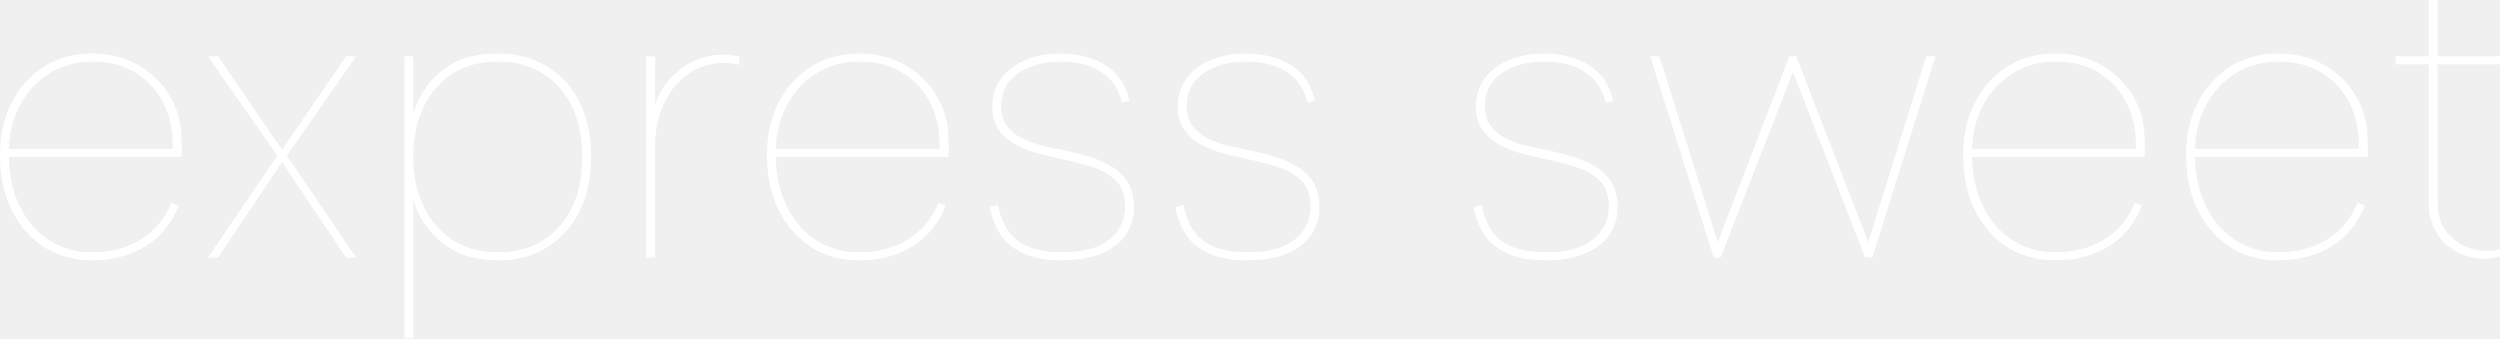
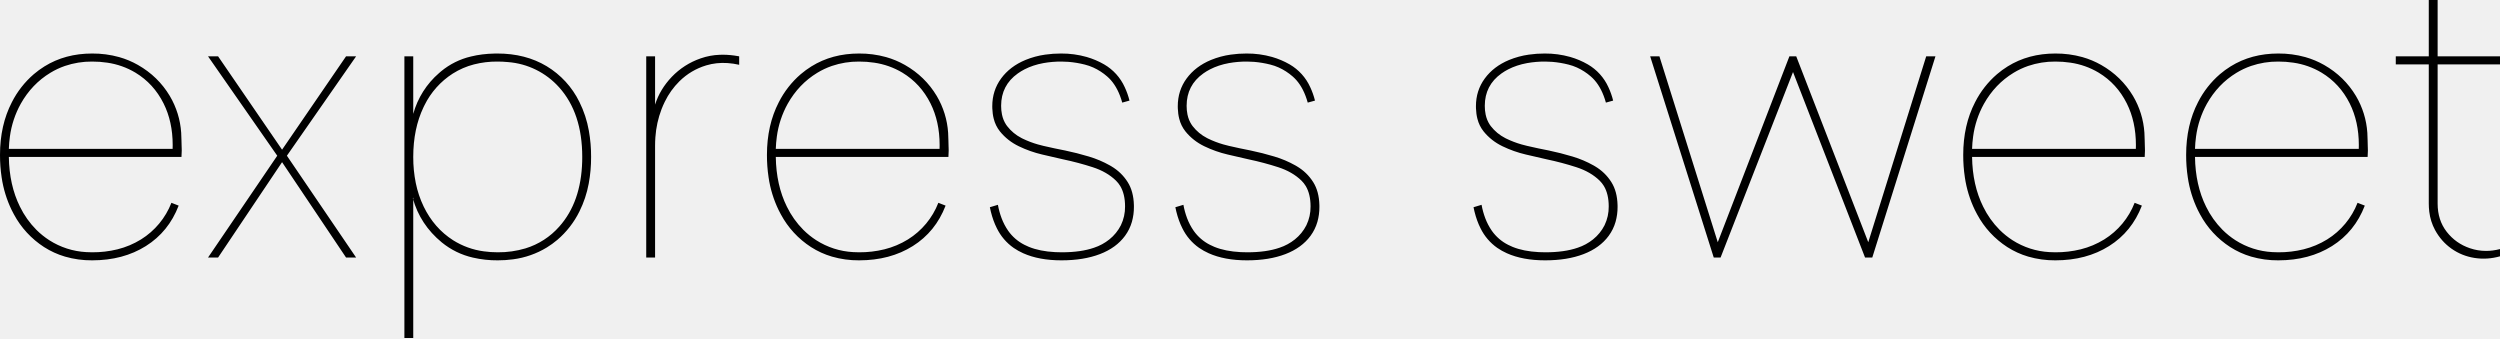
<svg xmlns="http://www.w3.org/2000/svg" width="621.3" height="84" viewBox="0 0 621.3 84">
-   <g id="svgGroup" stroke-linecap="round" fill-rule="evenodd" font-size="9pt" stroke="#ffffff" stroke-width="0" fill="#ffffff" style="stroke:#ffffff;stroke-width:0;fill:#ffffff">
+   <g id="svgGroup" stroke-linecap="round" fill-rule="evenodd" font-size="9pt" stroke="#000" stroke-width="0" fill="#000" style="stroke:#000;stroke-width:0;fill:#000">
    <path d="M 445.6 17.9 L 427.6 64 L 425.9 64 L 410.1 14 L 412.4 14 L 426.9 60.2 L 444.7 14 L 446.4 14 L 464.3 60.2 L 478.7 14 L 481 14 L 465.3 64 L 463.5 64 L 445.6 17.9 Z M 246 51.5 L 248 50.9 A 18.993 18.993 0 0 0 248.909 54.21 A 14.381 14.381 0 0 0 250.55 57.35 A 10.999 10.999 0 0 0 254.609 60.848 A 13.68 13.68 0 0 0 255.7 61.35 Q 258.42 62.463 262.227 62.658 A 32.624 32.624 0 0 0 263.9 62.7 Q 268.607 62.7 271.893 61.564 A 12.237 12.237 0 0 0 275.7 59.5 A 10.665 10.665 0 0 0 278.564 55.978 A 10.419 10.419 0 0 0 279.6 51.3 Q 279.6 48.215 278.387 46.209 A 6.605 6.605 0 0 0 277.35 44.9 Q 275.1 42.7 271.55 41.55 Q 268 40.4 264.2 39.6 Q 262 39.1 259 38.4 Q 256 37.7 253.2 36.35 Q 250.4 35 248.5 32.65 A 8.151 8.151 0 0 1 246.964 29.516 Q 246.657 28.326 246.609 26.926 A 15.374 15.374 0 0 1 246.6 26.4 Q 246.6 22.5 248.8 19.5 Q 251 16.5 254.85 14.9 A 20.463 20.463 0 0 1 259.757 13.574 A 27.213 27.213 0 0 1 263.7 13.3 A 22.788 22.788 0 0 1 270.039 14.154 A 19.645 19.645 0 0 1 274.4 16 A 12.506 12.506 0 0 1 279.516 21.659 A 18.262 18.262 0 0 1 280.7 25 L 278.9 25.5 Q 277.926 22.008 276.061 19.901 A 9.525 9.525 0 0 0 275.15 19 A 14.113 14.113 0 0 0 271.699 16.776 A 12.602 12.602 0 0 0 269.6 16.05 A 25.041 25.041 0 0 0 265.57 15.373 A 21.678 21.678 0 0 0 263.8 15.3 A 24.898 24.898 0 0 0 259.314 15.681 Q 256.709 16.159 254.621 17.235 A 13.758 13.758 0 0 0 252.95 18.25 Q 248.8 21.2 248.8 26.3 A 10.486 10.486 0 0 0 249.011 28.463 Q 249.308 29.871 250.022 30.958 A 6.419 6.419 0 0 0 250.3 31.35 A 10.63 10.63 0 0 0 253.86 34.303 A 12.353 12.353 0 0 0 254.15 34.45 A 23.203 23.203 0 0 0 257.929 35.894 A 26.922 26.922 0 0 0 259.3 36.25 Q 262.1 36.9 264.7 37.4 Q 267.6 38 270.6 38.9 A 25.279 25.279 0 0 1 275.83 41.115 A 23.552 23.552 0 0 1 276.15 41.3 Q 278.7 42.8 280.25 45.25 Q 281.712 47.56 281.795 50.981 A 17.162 17.162 0 0 1 281.8 51.4 A 13.387 13.387 0 0 1 281.301 55.131 A 10.967 10.967 0 0 1 279.6 58.6 Q 277.4 61.6 273.35 63.15 Q 269.3 64.7 263.8 64.7 Q 258.222 64.7 254.291 62.938 A 15.062 15.062 0 0 1 251.9 61.6 A 12.82 12.82 0 0 1 247.733 56.712 Q 246.805 54.877 246.241 52.583 A 25.4 25.4 0 0 1 246 51.5 Z M 292.1 51.5 L 294.1 50.9 A 18.993 18.993 0 0 0 295.009 54.21 A 14.381 14.381 0 0 0 296.65 57.35 A 10.999 10.999 0 0 0 300.709 60.848 A 13.68 13.68 0 0 0 301.8 61.35 Q 304.52 62.463 308.327 62.658 A 32.624 32.624 0 0 0 310 62.7 Q 314.707 62.7 317.993 61.564 A 12.237 12.237 0 0 0 321.8 59.5 A 10.665 10.665 0 0 0 324.664 55.978 A 10.419 10.419 0 0 0 325.7 51.3 Q 325.7 48.215 324.487 46.209 A 6.605 6.605 0 0 0 323.45 44.9 Q 321.2 42.7 317.65 41.55 Q 314.1 40.4 310.3 39.6 Q 308.1 39.1 305.1 38.4 Q 302.1 37.7 299.3 36.35 Q 296.5 35 294.6 32.65 A 8.151 8.151 0 0 1 293.064 29.516 Q 292.757 28.326 292.709 26.926 A 15.374 15.374 0 0 1 292.7 26.4 Q 292.7 22.5 294.9 19.5 Q 297.1 16.5 300.95 14.9 A 20.463 20.463 0 0 1 305.857 13.574 A 27.213 27.213 0 0 1 309.8 13.3 A 22.788 22.788 0 0 1 316.139 14.154 A 19.645 19.645 0 0 1 320.5 16 A 12.506 12.506 0 0 1 325.616 21.659 A 18.262 18.262 0 0 1 326.8 25 L 325 25.5 Q 324.026 22.008 322.161 19.901 A 9.525 9.525 0 0 0 321.25 19 A 14.113 14.113 0 0 0 317.799 16.776 A 12.602 12.602 0 0 0 315.7 16.05 A 25.041 25.041 0 0 0 311.67 15.373 A 21.678 21.678 0 0 0 309.9 15.3 A 24.898 24.898 0 0 0 305.414 15.681 Q 302.809 16.159 300.721 17.235 A 13.758 13.758 0 0 0 299.05 18.25 Q 294.9 21.2 294.9 26.3 A 10.486 10.486 0 0 0 295.111 28.463 Q 295.408 29.871 296.122 30.958 A 6.419 6.419 0 0 0 296.4 31.35 A 10.63 10.63 0 0 0 299.96 34.303 A 12.353 12.353 0 0 0 300.25 34.45 A 23.203 23.203 0 0 0 304.029 35.894 A 26.922 26.922 0 0 0 305.4 36.25 Q 308.2 36.9 310.8 37.4 Q 313.7 38 316.7 38.9 A 25.279 25.279 0 0 1 321.93 41.115 A 23.552 23.552 0 0 1 322.25 41.3 Q 324.8 42.8 326.35 45.25 Q 327.812 47.56 327.895 50.981 A 17.162 17.162 0 0 1 327.9 51.4 A 13.387 13.387 0 0 1 327.401 55.131 A 10.967 10.967 0 0 1 325.7 58.6 Q 323.5 61.6 319.45 63.15 Q 315.4 64.7 309.9 64.7 Q 304.322 64.7 300.391 62.938 A 15.062 15.062 0 0 1 298 61.6 A 12.82 12.82 0 0 1 293.833 56.712 Q 292.905 54.877 292.341 52.583 A 25.4 25.4 0 0 1 292.1 51.5 Z M 366.2 51.5 L 368.2 50.9 A 18.993 18.993 0 0 0 369.109 54.21 A 14.381 14.381 0 0 0 370.75 57.35 A 10.999 10.999 0 0 0 374.809 60.848 A 13.68 13.68 0 0 0 375.9 61.35 Q 378.62 62.463 382.427 62.658 A 32.624 32.624 0 0 0 384.1 62.7 Q 388.807 62.7 392.093 61.564 A 12.237 12.237 0 0 0 395.9 59.5 A 10.665 10.665 0 0 0 398.764 55.978 A 10.419 10.419 0 0 0 399.8 51.3 Q 399.8 48.215 398.587 46.209 A 6.605 6.605 0 0 0 397.55 44.9 Q 395.3 42.7 391.75 41.55 Q 388.2 40.4 384.4 39.6 Q 382.2 39.1 379.2 38.4 Q 376.2 37.7 373.4 36.35 Q 370.6 35 368.7 32.65 A 8.151 8.151 0 0 1 367.164 29.516 Q 366.857 28.326 366.809 26.926 A 15.374 15.374 0 0 1 366.8 26.4 Q 366.8 22.5 369 19.5 Q 371.2 16.5 375.05 14.9 A 20.463 20.463 0 0 1 379.957 13.574 A 27.213 27.213 0 0 1 383.9 13.3 A 22.788 22.788 0 0 1 390.239 14.154 A 19.645 19.645 0 0 1 394.6 16 A 12.506 12.506 0 0 1 399.716 21.659 A 18.262 18.262 0 0 1 400.9 25 L 399.1 25.5 Q 398.126 22.008 396.261 19.901 A 9.525 9.525 0 0 0 395.35 19 A 14.113 14.113 0 0 0 391.899 16.776 A 12.602 12.602 0 0 0 389.8 16.05 A 25.041 25.041 0 0 0 385.77 15.373 A 21.678 21.678 0 0 0 384 15.3 A 24.898 24.898 0 0 0 379.514 15.681 Q 376.909 16.159 374.821 17.235 A 13.758 13.758 0 0 0 373.15 18.25 Q 369 21.2 369 26.3 A 10.486 10.486 0 0 0 369.211 28.463 Q 369.508 29.871 370.222 30.958 A 6.419 6.419 0 0 0 370.5 31.35 A 10.63 10.63 0 0 0 374.06 34.303 A 12.353 12.353 0 0 0 374.35 34.45 A 23.203 23.203 0 0 0 378.129 35.894 A 26.922 26.922 0 0 0 379.5 36.25 Q 382.3 36.9 384.9 37.4 Q 387.8 38 390.8 38.9 A 25.279 25.279 0 0 1 396.03 41.115 A 23.552 23.552 0 0 1 396.35 41.3 Q 398.9 42.8 400.45 45.25 Q 401.912 47.56 401.995 50.981 A 17.162 17.162 0 0 1 402 51.4 A 13.387 13.387 0 0 1 401.501 55.131 A 10.967 10.967 0 0 1 399.8 58.6 Q 397.6 61.6 393.55 63.15 Q 389.5 64.7 384 64.7 Q 378.422 64.7 374.491 62.938 A 15.062 15.062 0 0 1 372.1 61.6 A 12.82 12.82 0 0 1 367.933 56.712 Q 367.005 54.877 366.441 52.583 A 25.4 25.4 0 0 1 366.2 51.5 Z M 102.6 49.3 L 102.7 49.1 L 102.7 84 L 100.5 84 L 100.5 14 L 102.7 14 L 102.7 28.3 A 20.65 20.65 0 0 1 109.126 18.152 A 25.206 25.206 0 0 1 109.65 17.7 A 18.097 18.097 0 0 1 117.044 14.04 Q 119.752 13.369 122.937 13.307 A 33.629 33.629 0 0 1 123.6 13.3 Q 130.6 13.3 135.85 16.45 A 21.293 21.293 0 0 1 143.978 25.305 A 25.296 25.296 0 0 1 144 25.35 A 26.234 26.234 0 0 1 146.345 32.499 A 36.241 36.241 0 0 1 146.9 39 A 35.374 35.374 0 0 1 146.305 45.648 A 26.153 26.153 0 0 1 144 52.55 A 22.221 22.221 0 0 1 138.501 59.62 A 21.399 21.399 0 0 1 135.9 61.5 A 21.463 21.463 0 0 1 127.496 64.447 A 27.63 27.63 0 0 1 123.7 64.7 A 26.554 26.554 0 0 1 117.533 64.021 A 18.84 18.84 0 0 1 109.8 60.25 Q 104.4 55.8 102.6 49.3 Z M 45.1 39 L 2.2 39 Q 2.3 46 4.95 51.35 A 21.554 21.554 0 0 0 9.044 57.12 A 19.579 19.579 0 0 0 12.25 59.7 A 18.852 18.852 0 0 0 21.422 62.653 A 23.041 23.041 0 0 0 22.9 62.7 A 25.755 25.755 0 0 0 29.2 61.961 A 20.473 20.473 0 0 0 35.05 59.5 A 18.677 18.677 0 0 0 42.596 50.412 A 22.115 22.115 0 0 0 42.6 50.4 L 44.4 51.1 Q 41.9 57.6 36.25 61.15 Q 30.6 64.7 22.9 64.7 A 23.713 23.713 0 0 1 16.141 63.769 A 20.192 20.192 0 0 1 10.95 61.4 A 22.072 22.072 0 0 1 3.464 53.283 A 26.549 26.549 0 0 1 2.9 52.2 A 27.862 27.862 0 0 1 0.409 44.086 A 36.794 36.794 0 0 1 0 38.5 Q 0 31.1 2.95 25.4 A 22.827 22.827 0 0 1 8.399 18.437 A 21.776 21.776 0 0 1 11.05 16.5 Q 16.2 13.3 22.9 13.3 A 24.524 24.524 0 0 1 29.614 14.189 A 20.975 20.975 0 0 1 34.3 16.15 Q 39.3 19 42.2 23.85 A 20.585 20.585 0 0 1 45.03 32.995 A 25.24 25.24 0 0 1 45.1 34.9 Q 45.1 35.526 45.14 36.472 A 72 72 0 0 0 45.15 36.7 A 16.395 16.395 0 0 1 45.167 37.444 Q 45.167 38.2 45.1 39 Z M 235.7 39 L 192.8 39 Q 192.9 46 195.55 51.35 A 21.554 21.554 0 0 0 199.644 57.12 A 19.579 19.579 0 0 0 202.85 59.7 A 18.852 18.852 0 0 0 212.022 62.653 A 23.041 23.041 0 0 0 213.5 62.7 A 25.755 25.755 0 0 0 219.8 61.961 A 20.473 20.473 0 0 0 225.65 59.5 A 18.677 18.677 0 0 0 233.196 50.412 A 22.115 22.115 0 0 0 233.2 50.4 L 235 51.1 Q 232.5 57.6 226.85 61.15 Q 221.2 64.7 213.5 64.7 A 23.713 23.713 0 0 1 206.741 63.769 A 20.192 20.192 0 0 1 201.55 61.4 A 22.072 22.072 0 0 1 194.064 53.283 A 26.549 26.549 0 0 1 193.5 52.2 A 27.862 27.862 0 0 1 191.009 44.086 A 36.794 36.794 0 0 1 190.6 38.5 Q 190.6 31.1 193.55 25.4 A 22.827 22.827 0 0 1 198.999 18.437 A 21.776 21.776 0 0 1 201.65 16.5 Q 206.8 13.3 213.5 13.3 A 24.524 24.524 0 0 1 220.214 14.189 A 20.975 20.975 0 0 1 224.9 16.15 Q 229.9 19 232.8 23.85 A 20.585 20.585 0 0 1 235.63 32.995 A 25.24 25.24 0 0 1 235.7 34.9 Q 235.7 35.526 235.74 36.472 A 72 72 0 0 0 235.75 36.7 A 16.395 16.395 0 0 1 235.767 37.444 Q 235.767 38.2 235.7 39 Z M 533 39 L 490.1 39 Q 490.2 46 492.85 51.35 A 21.554 21.554 0 0 0 496.944 57.12 A 19.579 19.579 0 0 0 500.15 59.7 A 18.852 18.852 0 0 0 509.322 62.653 A 23.041 23.041 0 0 0 510.8 62.7 A 25.755 25.755 0 0 0 517.1 61.961 A 20.473 20.473 0 0 0 522.95 59.5 A 18.677 18.677 0 0 0 530.496 50.412 A 22.115 22.115 0 0 0 530.5 50.4 L 532.3 51.1 Q 529.8 57.6 524.15 61.15 Q 518.5 64.7 510.8 64.7 A 23.713 23.713 0 0 1 504.041 63.769 A 20.192 20.192 0 0 1 498.85 61.4 A 22.072 22.072 0 0 1 491.364 53.283 A 26.549 26.549 0 0 1 490.8 52.2 A 27.862 27.862 0 0 1 488.309 44.086 A 36.794 36.794 0 0 1 487.9 38.5 Q 487.9 31.1 490.85 25.4 A 22.827 22.827 0 0 1 496.299 18.437 A 21.776 21.776 0 0 1 498.95 16.5 Q 504.1 13.3 510.8 13.3 A 24.524 24.524 0 0 1 517.514 14.189 A 20.975 20.975 0 0 1 522.2 16.15 Q 527.2 19 530.1 23.85 A 20.585 20.585 0 0 1 532.93 32.995 A 25.24 25.24 0 0 1 533 34.9 Q 533 35.526 533.04 36.472 A 72 72 0 0 0 533.05 36.7 A 16.395 16.395 0 0 1 533.067 37.444 Q 533.067 38.2 533 39 Z M 588.4 39 L 545.5 39 Q 545.6 46 548.25 51.35 A 21.554 21.554 0 0 0 552.344 57.12 A 19.579 19.579 0 0 0 555.55 59.7 A 18.852 18.852 0 0 0 564.722 62.653 A 23.041 23.041 0 0 0 566.2 62.7 A 25.755 25.755 0 0 0 572.5 61.961 A 20.473 20.473 0 0 0 578.35 59.5 A 18.677 18.677 0 0 0 585.896 50.412 A 22.115 22.115 0 0 0 585.9 50.4 L 587.7 51.1 Q 585.2 57.6 579.55 61.15 Q 573.9 64.7 566.2 64.7 A 23.713 23.713 0 0 1 559.441 63.769 A 20.192 20.192 0 0 1 554.25 61.4 A 22.072 22.072 0 0 1 546.764 53.283 A 26.549 26.549 0 0 1 546.2 52.2 A 27.862 27.862 0 0 1 543.709 44.086 A 36.794 36.794 0 0 1 543.3 38.5 Q 543.3 31.1 546.25 25.4 A 22.827 22.827 0 0 1 551.699 18.437 A 21.776 21.776 0 0 1 554.35 16.5 Q 559.5 13.3 566.2 13.3 A 24.524 24.524 0 0 1 572.914 14.189 A 20.975 20.975 0 0 1 577.6 16.15 Q 582.6 19 585.5 23.85 A 20.585 20.585 0 0 1 588.33 32.995 A 25.24 25.24 0 0 1 588.4 34.9 Q 588.4 35.526 588.44 36.472 A 72 72 0 0 0 588.45 36.7 A 16.395 16.395 0 0 1 588.467 37.444 Q 588.467 38.2 588.4 39 Z M 68.9 38.7 L 51.7 14 L 54.2 14 L 70.1 37.2 L 86 14 L 88.5 14 L 71.3 38.7 L 88.5 64 L 86 64 L 70.1 40.3 L 54.2 64 L 51.7 64 L 68.9 38.7 Z M 595.4 14 L 603.6 14 L 603.6 0 L 605.8 0 L 605.8 14 L 621.3 14 L 621.3 16 L 605.8 16 L 605.8 50.6 Q 605.8 54.7 608.05 57.6 Q 610.3 60.5 613.85 61.7 A 12.337 12.337 0 0 0 617.827 62.355 Q 619.528 62.355 621.3 61.9 L 621.3 63.7 Q 618.1 64.6 614.95 64.1 Q 611.8 63.6 609.25 61.8 Q 606.7 60 605.15 57.15 A 12.732 12.732 0 0 1 603.723 52.614 A 16.109 16.109 0 0 1 603.6 50.6 L 603.6 16 L 595.4 16 L 595.4 14 Z M 160.6 64 L 160.6 14 L 162.8 14 L 162.8 26 Q 164 22.2 166.95 19.1 A 18.058 18.058 0 0 1 174.084 14.524 A 20.905 20.905 0 0 1 174.15 14.5 A 16.066 16.066 0 0 1 178.857 13.616 Q 180.619 13.543 182.521 13.807 A 24.56 24.56 0 0 1 183.7 14 L 183.7 16.1 A 18.567 18.567 0 0 0 180.826 15.672 Q 178.03 15.484 175.5 16.25 Q 171.7 17.4 168.85 20.2 A 18.578 18.578 0 0 0 165.219 25.279 A 22.526 22.526 0 0 0 164.4 27.15 A 24.134 24.134 0 0 0 162.877 34.092 A 28.595 28.595 0 0 0 162.8 36.2 L 162.8 64 L 160.6 64 Z M 144.7 39 Q 144.7 28.1 138.95 21.7 A 18.991 18.991 0 0 0 126.242 15.428 A 26.521 26.521 0 0 0 123.6 15.3 A 22.945 22.945 0 0 0 117.805 16.002 A 18.407 18.407 0 0 0 112.5 18.3 A 19.595 19.595 0 0 0 105.494 26.154 A 23.466 23.466 0 0 0 105.25 26.65 Q 102.7 32 102.7 39 A 32.014 32.014 0 0 0 103.33 45.491 A 24.867 24.867 0 0 0 105.3 51.35 Q 107.9 56.7 112.6 59.7 A 18.981 18.981 0 0 0 120.235 62.463 A 24.555 24.555 0 0 0 123.7 62.7 A 23.259 23.259 0 0 0 130.605 61.723 A 18.3 18.3 0 0 0 139 56.3 Q 144.411 50.225 144.686 40.095 A 40.402 40.402 0 0 0 144.7 39 Z M 2.2 37 L 42.9 37 A 30.655 30.655 0 0 0 42.916 36.043 Q 42.916 30.23 40.65 25.7 Q 38.2 20.8 33.65 18.05 A 18.903 18.903 0 0 0 26.659 15.575 A 24.797 24.797 0 0 0 22.9 15.3 A 20.57 20.57 0 0 0 16.119 16.394 A 18.748 18.748 0 0 0 12.5 18.1 Q 7.9 20.9 5.15 25.8 A 23.021 23.021 0 0 0 2.46 33.937 A 28.436 28.436 0 0 0 2.2 37 Z M 192.8 37 L 233.5 37 A 30.655 30.655 0 0 0 233.516 36.043 Q 233.516 30.23 231.25 25.7 Q 228.8 20.8 224.25 18.05 A 18.903 18.903 0 0 0 217.259 15.575 A 24.797 24.797 0 0 0 213.5 15.3 A 20.57 20.57 0 0 0 206.719 16.394 A 18.748 18.748 0 0 0 203.1 18.1 Q 198.5 20.9 195.75 25.8 A 23.021 23.021 0 0 0 193.06 33.937 A 28.436 28.436 0 0 0 192.8 37 Z M 490.1 37 L 530.8 37 A 30.655 30.655 0 0 0 530.816 36.043 Q 530.816 30.23 528.55 25.7 Q 526.1 20.8 521.55 18.05 A 18.903 18.903 0 0 0 514.559 15.575 A 24.797 24.797 0 0 0 510.8 15.3 A 20.57 20.57 0 0 0 504.019 16.394 A 18.748 18.748 0 0 0 500.4 18.1 Q 495.8 20.9 493.05 25.8 A 23.021 23.021 0 0 0 490.36 33.937 A 28.436 28.436 0 0 0 490.1 37 Z M 545.5 37 L 586.2 37 A 30.655 30.655 0 0 0 586.216 36.043 Q 586.216 30.23 583.95 25.7 Q 581.5 20.8 576.95 18.05 A 18.903 18.903 0 0 0 569.959 15.575 A 24.797 24.797 0 0 0 566.2 15.3 A 20.57 20.57 0 0 0 559.419 16.394 A 18.748 18.748 0 0 0 555.8 18.1 Q 551.2 20.9 548.45 25.8 A 23.021 23.021 0 0 0 545.76 33.937 A 28.436 28.436 0 0 0 545.5 37 Z" vector-effect="non-scaling-stroke" />
  </g>
</svg>
